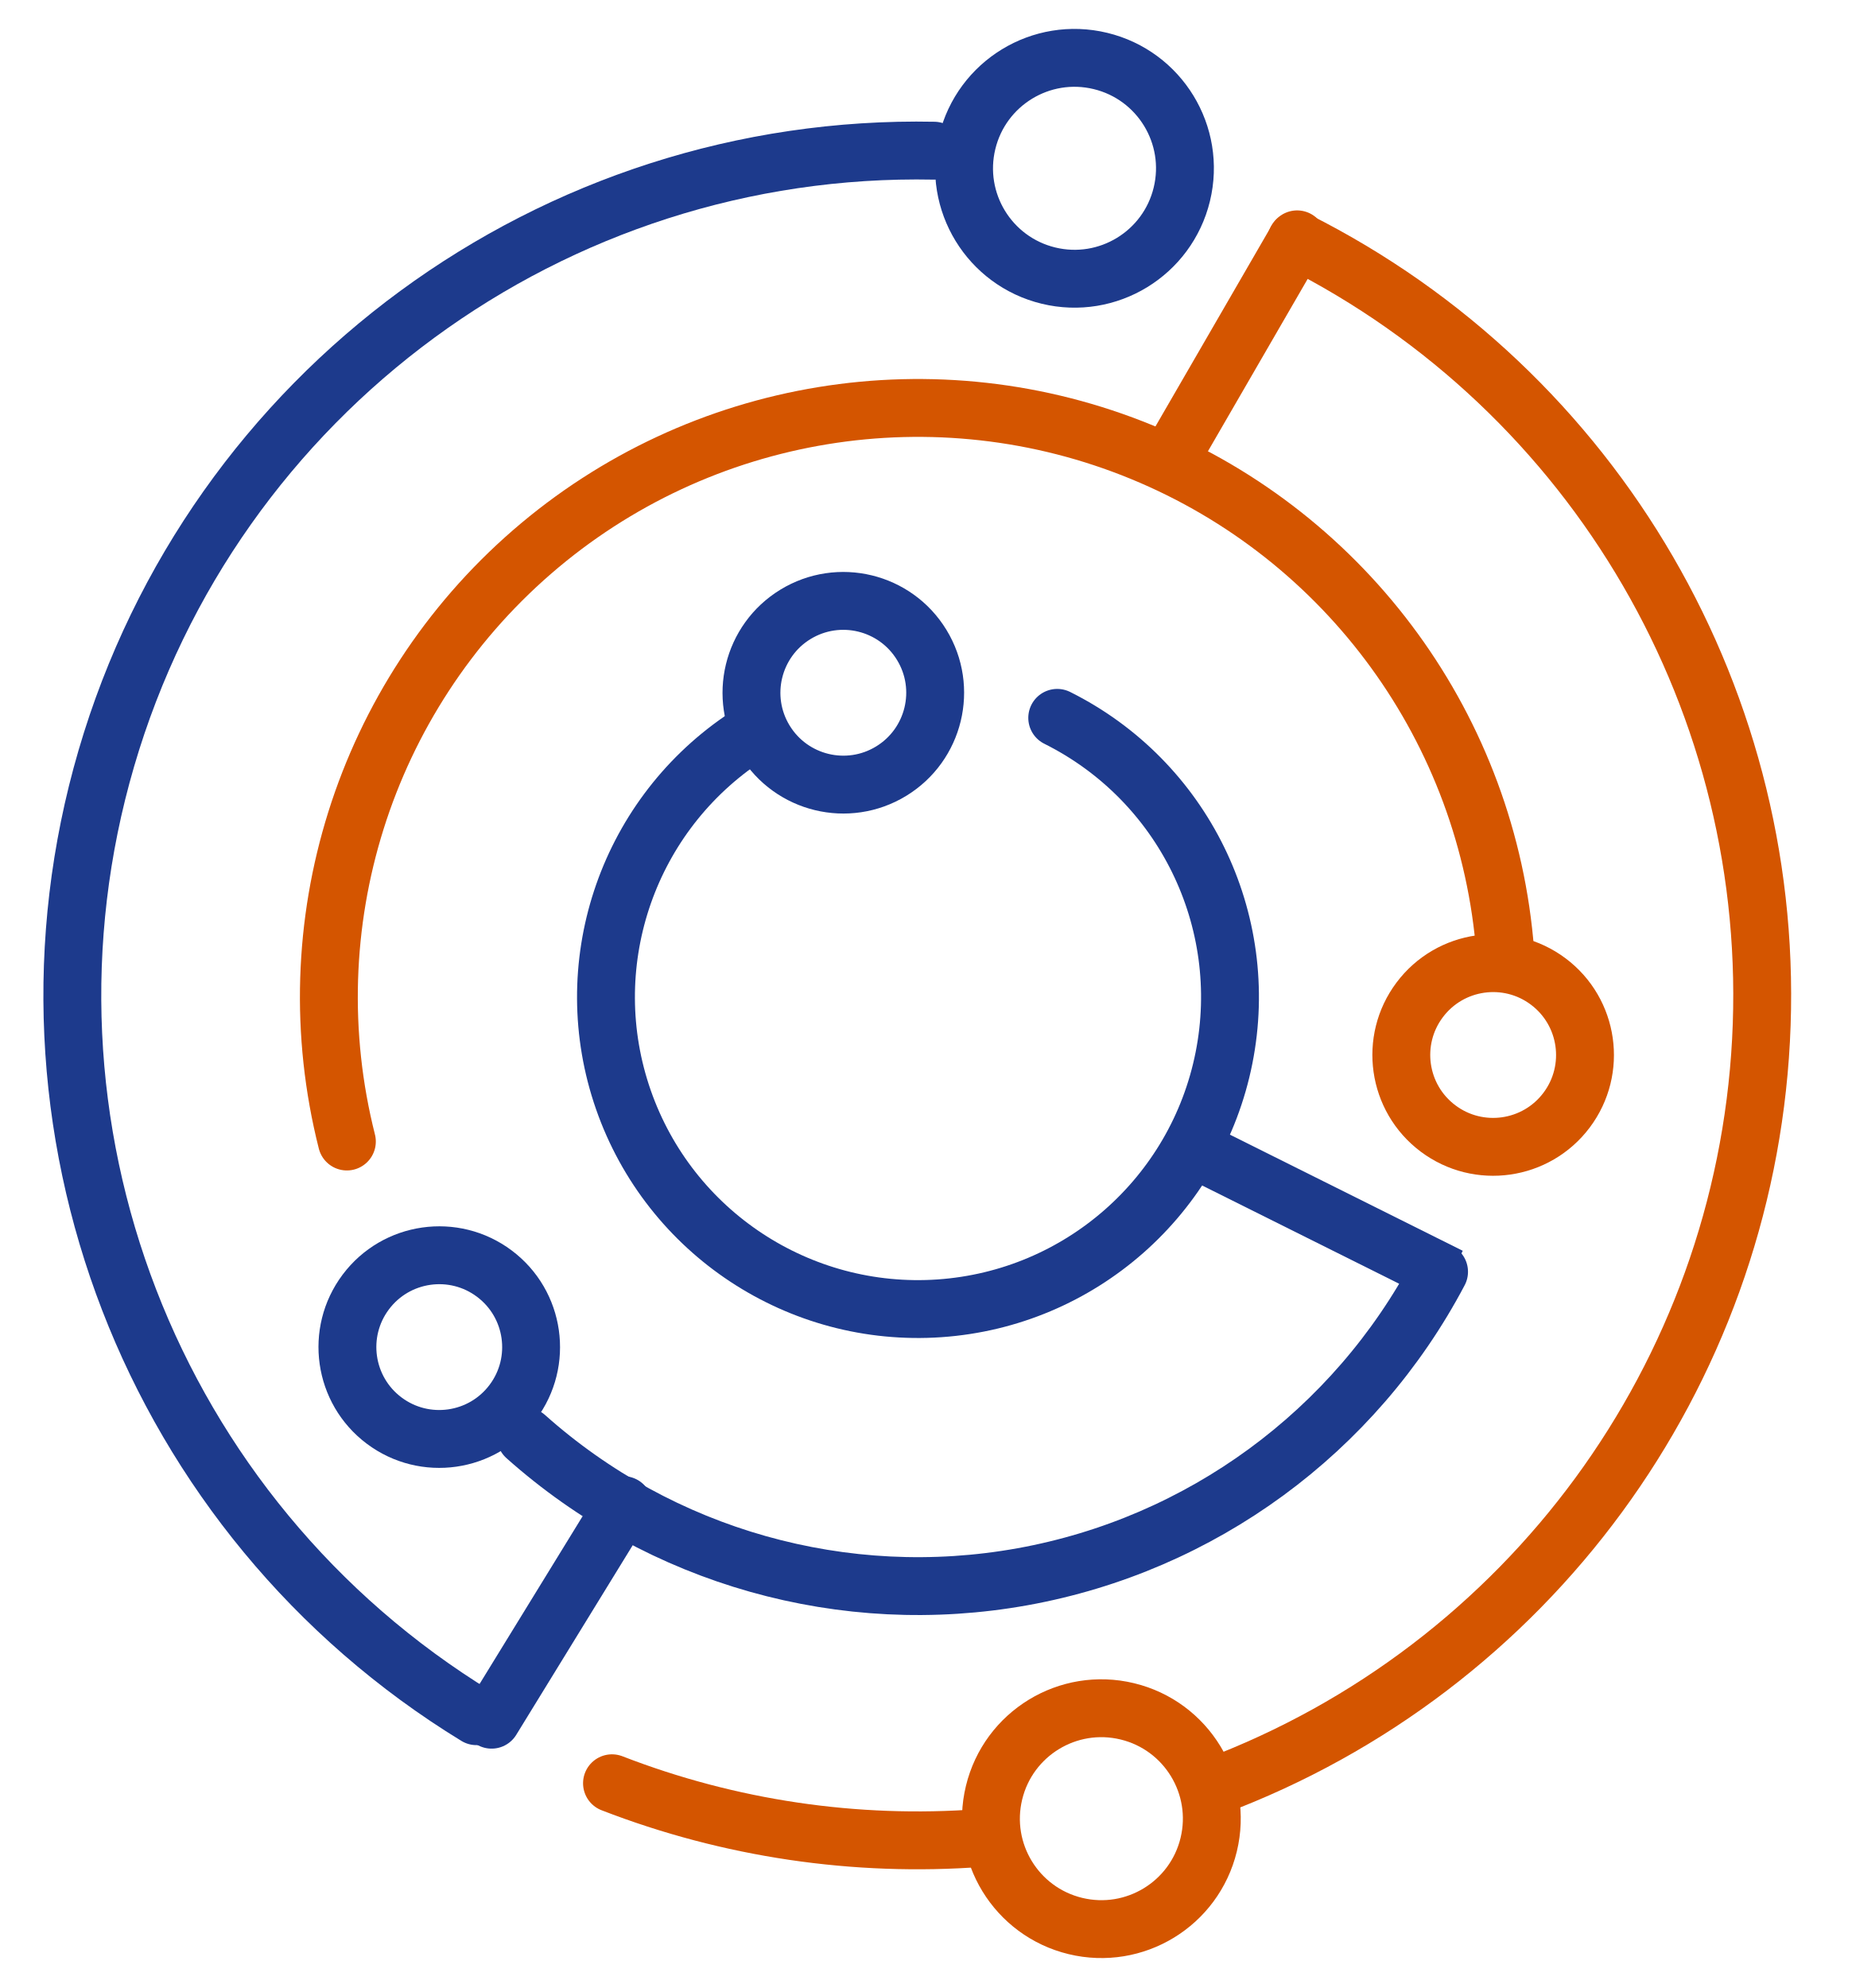
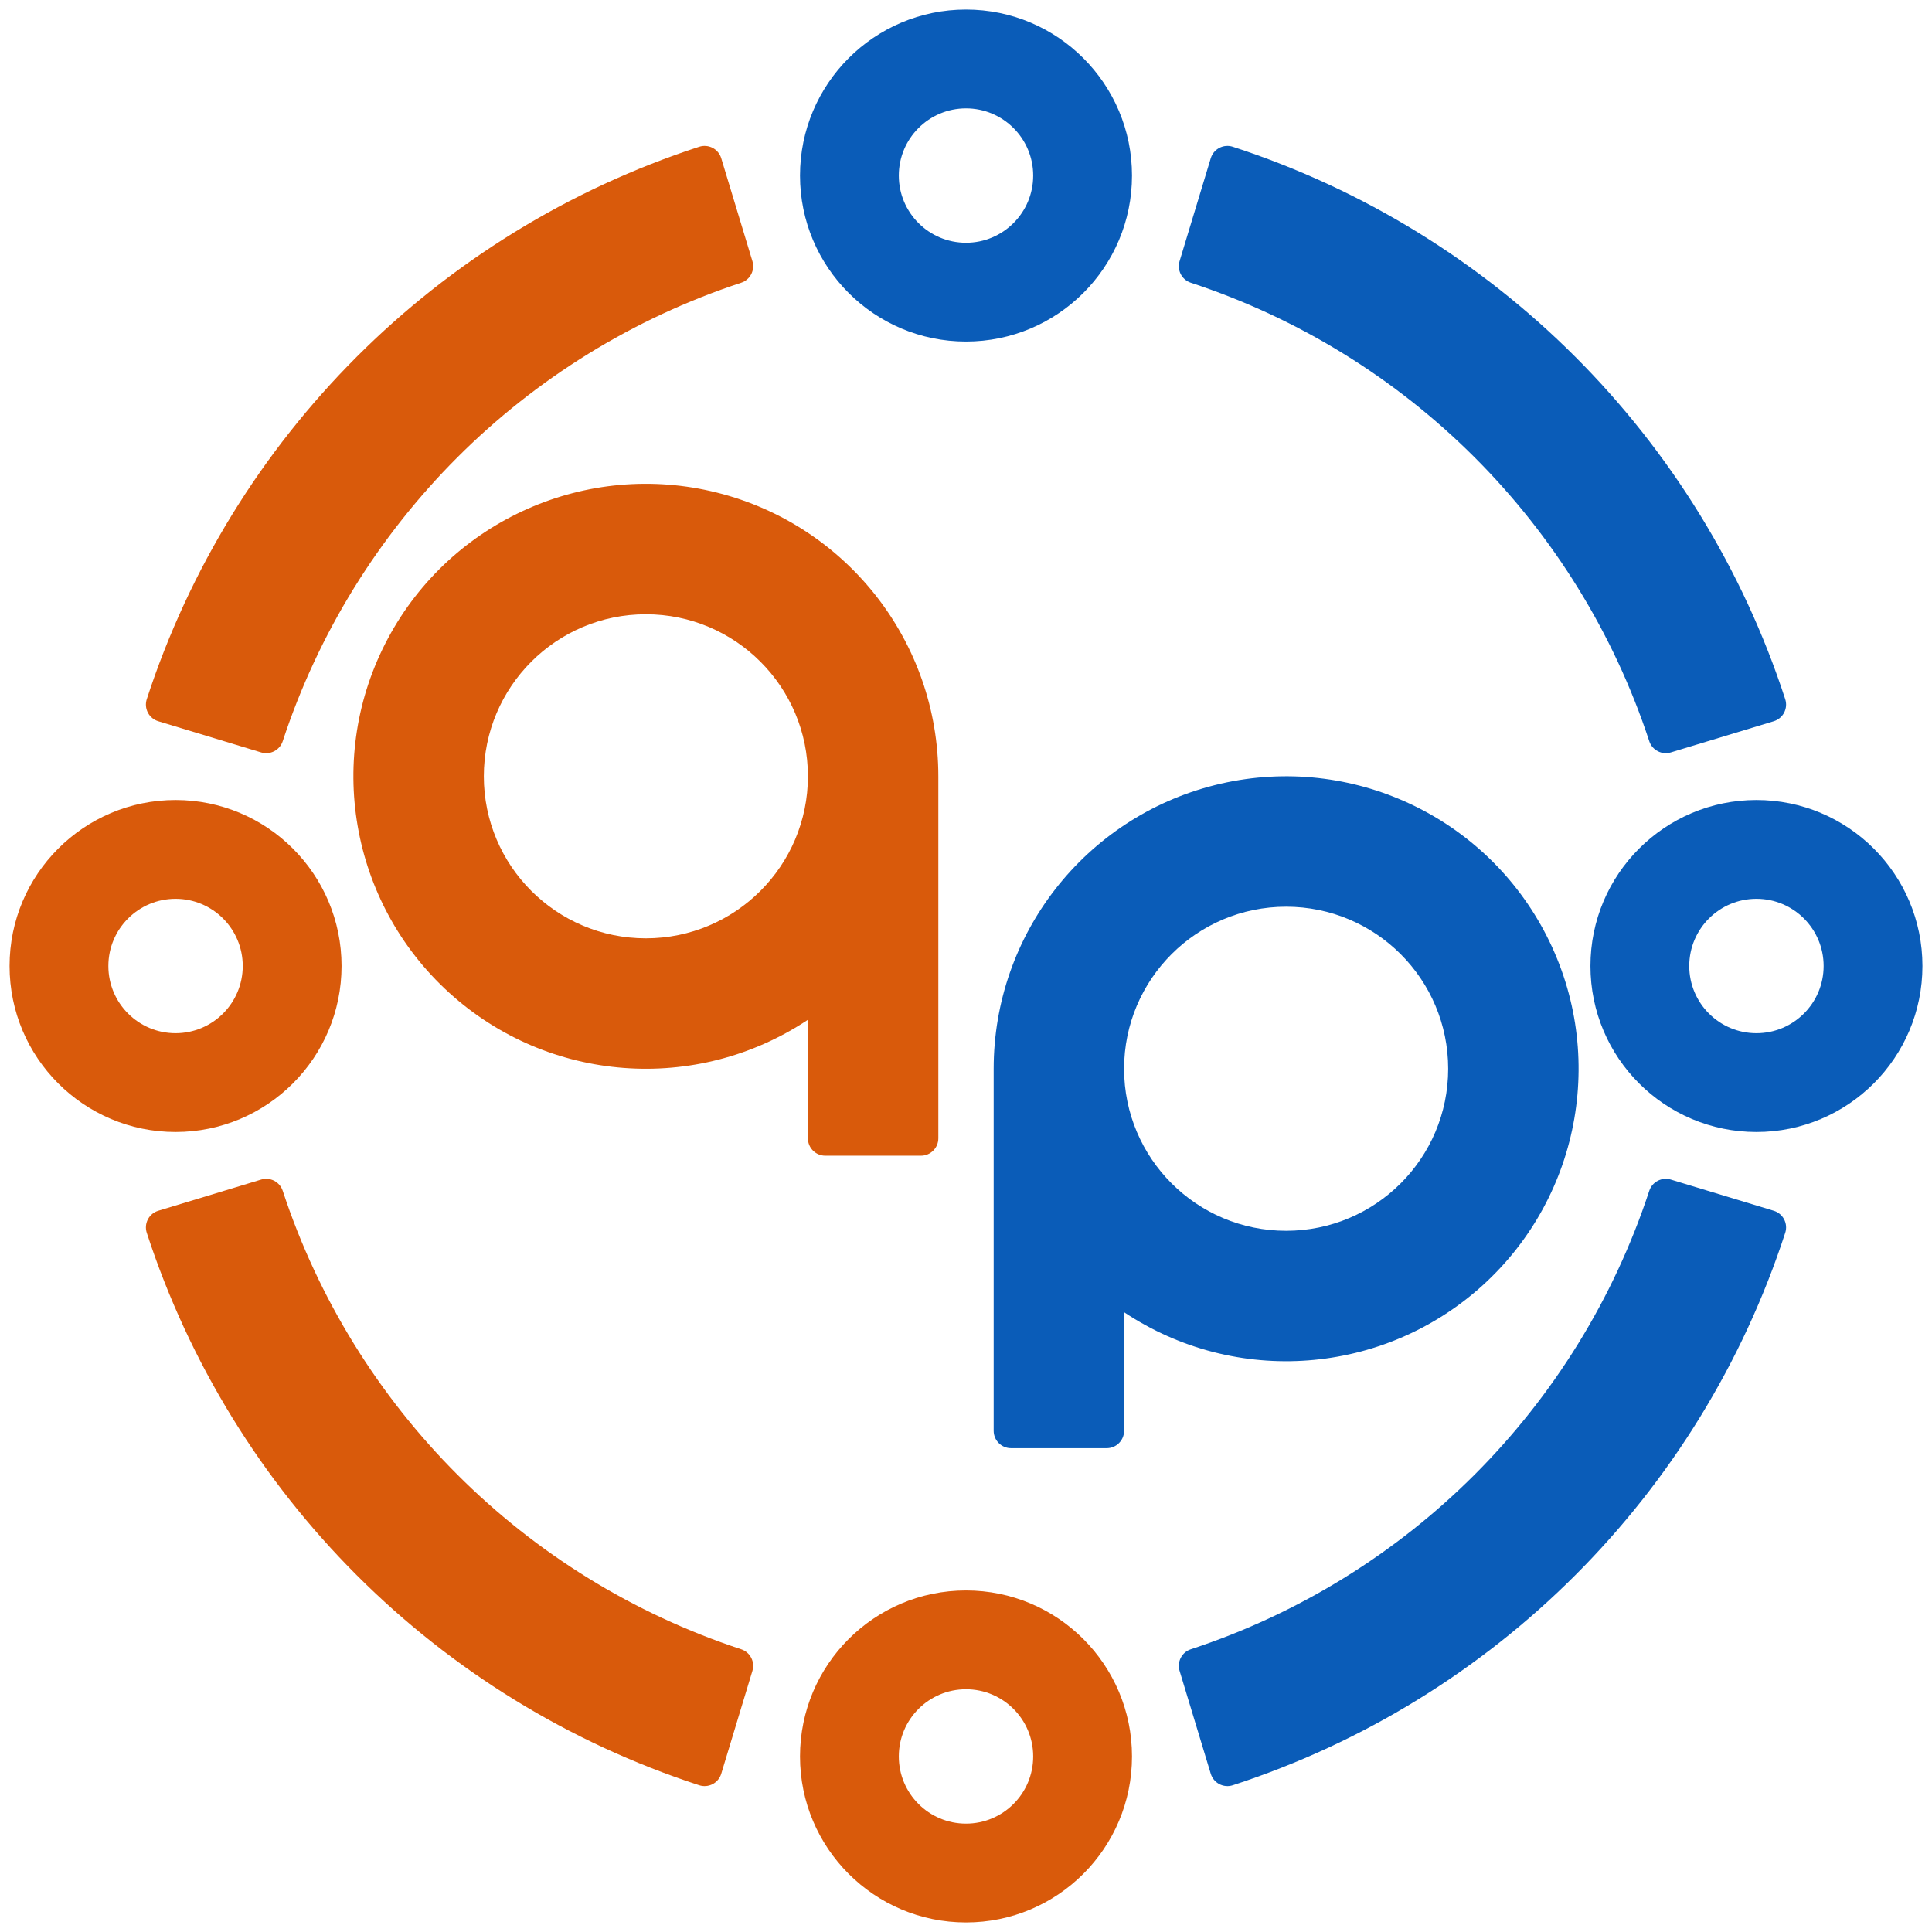
- <svg xmlns="http://www.w3.org/2000/svg" viewBox="-1.5 -1 64 68.7" version="1.1">
-   <style>@media (prefers-color-scheme: dark){[style*="#1d3a8c"]{stroke:#9fb3ff!important}[style*="fill:#1d3a8c"]{fill:#9fb3ff!important}}</style>
-   <g transform="translate(-574.7771,-263.7264)">
-     <g>
-       <g transform="translate(567.832,164.4416)">
-         <path style="fill:none;stroke:#d45500;stroke-width:2;stroke-linecap:round;stroke-linejoin:round" transform="rotate(67.37507)" d="m 164.481,25.935 a 29.198,29.198 0 0 1 -6.647,11.034" />
-         <path style="fill:none;stroke:#d45500;stroke-width:2;stroke-linecap:round;stroke-linejoin:round" transform="rotate(67.37507)" d="m 117.715,-5.372 a 29.198,29.198 0 0 1 31.699,-4.186 29.198,29.198 0 0 1 16.528,27.371" />
-         <path style="fill:none;stroke:#d45500;stroke-width:2;stroke-linecap:round" transform="rotate(103.6174)" d="m 150.177,-80.22 a 3.816,3.816 0 0 1 -3.816,3.816 3.816,3.816 0 0 1 -3.816,-3.816 3.816,3.816 0 0 1 3.816,-3.816 3.816,3.816 0 0 1 3.816,3.816 z" />
-         <path style="fill:none;stroke:#d45500;stroke-width:2;stroke-linecap:round;stroke-linejoin:round" d="M 45.929,114.06 C 50.271,106.556 50.271,106.556 50.271,106.556" />
-         <path style="fill:none;stroke:#d45500;stroke-width:2;stroke-linecap:round;stroke-linejoin:round" transform="rotate(0.6379653)" d="m 18.965,137.53 a 20.357,20.357 0 0 1 6.172,-20.444 20.357,20.357 0 0 1 21.035,-3.682 20.357,20.357 0 0 1 12.749,17.132" />
-         <path style="fill:none;stroke:#d45500;stroke-width:2;stroke-linecap:round" transform="rotate(36.8803)" d="m 129.669,73.544 a 3.174,3.174 0 0 1 -3.174,3.174 3.174,3.174 0 0 1 -3.174,-3.174 3.174,3.174 0 0 1 3.174,-3.174 3.174,3.174 0 0 1 3.174,3.174 z" />
-       </g>
-       <g transform="translate(567.832,164.4416)">
-         <path style="fill:none;stroke:#1d3a8c;stroke-width:2;stroke-linecap:round;stroke-linejoin:round" d="m 22.433,157.713 c 4.555,-7.415 4.555,-7.415 4.555,-7.415" />
-         <path style="fill:none;stroke:#1d3a8c;stroke-width:2;stroke-linecap:round;stroke-linejoin:round" transform="rotate(22.37507)" d="m 85.677,97.844 a 10.782,10.782 0 0 1 9.803,8.676 10.782,10.782 0 0 1 -5.793,11.739 10.782,10.782 0 0 1 -12.849,-2.503 10.782,10.782 0 0 1 -0.964,-13.055" />
-         <path style="fill:none;stroke:#1d3a8c;stroke-width:2;stroke-linecap:round" transform="rotate(58.61741)" d="m 125.53,34.12 a 3.174,3.174 0 0 1 -3.174,3.174 3.174,3.174 0 0 1 -3.174,-3.174 3.174,3.174 0 0 1 3.174,-3.174 3.174,3.174 0 0 1 3.174,3.174 z" />
-         <path style="fill:none;stroke:#1d3a8c;stroke-width:2;stroke-linecap:round;stroke-linejoin:round" transform="rotate(67.37507)" d="M 153.893,40.401 A 29.198,29.198 0 0 1 118.42,39.474 29.198,29.198 0 0 1 110.04,4.992" />
-         <path style="fill:none;stroke:#1d3a8c;stroke-width:2;stroke-linecap:round" transform="rotate(103.6174)" d="m 94.966,-65.89 a 3.816,3.816 0 0 1 -3.816,3.816 3.816,3.816 0 0 1 -3.816,-3.816 3.816,3.816 0 0 1 3.816,-3.816 3.816,3.816 0 0 1 3.816,3.816 z" />
-         <path style="fill:none;stroke:#1d3a8c;stroke-width:2;stroke-linecap:round;stroke-linejoin:round" transform="rotate(0.6379653)" d="M 56.756,141.61 A 20.357,20.357 0 0 1 42.482,152.309 20.357,20.357 0 0 1 25.26,147.657" />
-         <path style="fill:none;stroke:#1d3a8c;stroke-width:2;stroke-linecap:round" transform="rotate(36.8803)" d="m 106.595,103.476 a 3.174,3.174 0 0 1 -3.174,3.174 3.174,3.174 0 0 1 -3.174,-3.174 3.174,3.174 0 0 1 3.174,-3.174 3.174,3.174 0 0 1 3.174,3.174 z" />
-         <path style="fill:none;stroke:#1d3a8c;stroke-width:2;stroke-linecap:square;stroke-linejoin:round" d="m 47.16,138.22 7.493,3.737" />
-       </g>
-       <path style="fill:#1d3a8c;stroke-width:12.784;stroke-linejoin:bevel" d="m 741.246,280.248 h -5.726 v -5.175 h 5.726 z m 0,28.694 h -5.726 v -23.805 h 5.726 z" aria-label="i" />
-       <path style="fill:#d45500;stroke-width:12.784;stroke-linejoin:bevel" d="m 668.182,316.379 h -5.726 v -23.233 q 0,-1.123 -0.573,-1.696 -0.573,-0.595 -1.74,-0.595 h -10.328 q -1.057,0 -1.674,0.661 -0.617,0.639 -0.617,1.63 v 7.752 q 0,1.123 0.595,1.718 0.595,0.595 1.74,0.595 h 10.284 v 5.726 h -10.328 q -1.189,0 -2.599,-0.418 -1.409,-0.418 -2.621,-1.365 -1.189,-0.969 -2.004,-2.488 -0.793,-1.541 -0.793,-3.766 v -7.752 q 0,-0.815 0.176,-1.718 0.198,-0.903 0.595,-1.784 0.396,-0.903 1.013,-1.718 0.639,-0.815 1.519,-1.431 0.903,-0.617 2.07,-0.991 1.167,-0.374 2.643,-0.374 h 10.328 q 0.815,0 1.718,0.198 0.925,0.176 1.806,0.573 0.903,0.396 1.718,1.035 0.815,0.617 1.431,1.519 0.617,0.881 0.991,2.048 0.374,1.167 0.374,2.643 z" aria-label="q" />
-       <path style="fill:#d45500;stroke-width:12.784;stroke-linejoin:bevel" d="m 772.486,300.898 q 0,1.475 -0.374,2.665 -0.374,1.167 -0.991,2.07 -0.617,0.881 -1.431,1.519 -0.815,0.617 -1.718,1.013 -0.881,0.396 -1.784,0.595 -0.903,0.176 -1.718,0.176 h -10.328 v -5.726 h 10.328 q 1.145,0 1.718,-0.595 0.573,-0.595 0.573,-1.718 v -7.707 q 0,-1.189 -0.595,-1.762 -0.573,-0.573 -1.696,-0.573 h -10.284 q -1.167,0 -1.762,0.595 -0.595,0.573 -0.595,1.696 v 23.233 h -5.726 v -23.233 q 0,-1.475 0.374,-2.643 0.374,-1.167 0.991,-2.048 0.639,-0.903 1.453,-1.519 0.815,-0.639 1.696,-1.035 0.903,-0.396 1.806,-0.573 0.925,-0.198 1.718,-0.198 h 10.328 q 1.475,0 2.643,0.374 1.167,0.374 2.048,0.991 0.903,0.617 1.519,1.431 0.639,0.815 1.035,1.718 0.396,0.881 0.573,1.784 0.198,0.903 0.198,1.718 z" aria-label="p" />
-       <path style="fill:#1d3a8c;stroke-width:12.784;stroke-linejoin:bevel" d="m 730.662,308.936 h -5.726 v -13.213 q 0,-1.123 -0.396,-2.004 -0.374,-0.903 -1.035,-1.541 -0.661,-0.639 -1.564,-0.969 -0.881,-0.352 -1.916,-0.352 H 710.006 v 18.08 h -5.726 v -20.964 q 0,-0.595 0.22,-1.101 0.22,-0.529 0.617,-0.903 0.396,-0.396 0.925,-0.617 0.529,-0.22 1.123,-0.22 h 12.905 q 1.079,0 2.268,0.242 1.211,0.242 2.378,0.793 1.189,0.529 2.246,1.365 1.079,0.815 1.894,2.004 0.837,1.167 1.321,2.709 0.484,1.542 0.484,3.479 z" aria-label="n" />
-       <path style="fill:#1d3a8c;stroke-width:12.784;stroke-linejoin:bevel" d="m 699.422,306.051 q 0,0.617 -0.22,1.145 -0.22,0.529 -0.617,0.925 -0.374,0.374 -0.903,0.595 -0.506,0.22 -1.101,0.22 H 683.633 q -1.057,0 -2.268,-0.242 -1.189,-0.242 -2.356,-0.771 -1.167,-0.551 -2.268,-1.365 -1.079,-0.837 -1.894,-2.004 -0.815,-1.189 -1.321,-2.731 -0.484,-1.542 -0.484,-3.479 v -13.213 h 5.726 v 13.213 q 0,1.123 0.374,2.026 0.396,0.881 1.057,1.519 0.661,0.639 1.542,0.991 0.903,0.33 1.938,0.33 h 10.02 v -18.08 h 5.726 z" aria-label="u" />
-       <path style="fill:#1d3a8c;stroke-width:12.784;stroke-linejoin:bevel" d="m 803.439,301.053 q 0,1.189 -0.418,2.576 -0.418,1.365 -1.365,2.554 -0.925,1.167 -2.444,1.96 -1.497,0.793 -3.656,0.793 h -10.328 q -1.189,0 -2.576,-0.418 -1.365,-0.418 -2.554,-1.343 -1.167,-0.947 -1.96,-2.444 -0.793,-1.519 -0.793,-3.678 0,-1.189 0.418,-2.576 0.418,-1.387 1.343,-2.554 0.947,-1.189 2.444,-1.982 1.519,-0.793 3.678,-0.793 h 10.328 v 5.461 h -10.328 q -1.167,0 -1.806,0.727 -0.639,0.705 -0.639,1.762 0,1.123 0.727,1.762 0.749,0.617 1.762,0.617 h 10.284 q 1.167,0 1.806,-0.705 0.639,-0.705 0.639,-1.762 v -7.994 q 0,-1.123 -0.705,-1.784 -0.683,-0.661 -1.74,-0.661 h -12.574 v -5.439 h 12.574 q 1.189,0 2.554,0.418 1.387,0.418 2.554,1.365 1.189,0.925 1.982,2.444 0.793,1.497 0.793,3.656 z" aria-label="a" />
-     </g>
-   </g>
+ <svg xmlns="http://www.w3.org/2000/svg" viewBox="0 0 244.420 244.420" width="244.420" height="244.420" role="img" aria-labelledby="t d">
+   <style>@media (prefers-color-scheme: dark){[fill="#0A5CB8"]{fill:#4DA3FF}[fill="#D95A0B"]{fill:#FF8A3D}}</style>
+   <path id="ring-NE" fill="#0A5CB8" fill-rule="evenodd" d="M155.962 18.567C189.09 29.356 215.064 55.33 225.853 88.458C226.036 89.02 225.985 89.632 225.711 90.157C225.438 90.681 224.965 91.073 224.399 91.245L211.38 95.19C210.237 95.536 209.026 94.907 208.652 93.772C199.623 66.325 178.095 44.797 150.648 35.768C149.513 35.394 148.884 34.183 149.23 33.04L153.175 20.021C153.347 19.455 153.739 18.982 154.263 18.709C154.788 18.435 155.4 18.384 155.962 18.567Z" />
+   <path id="ring-SE" fill="#0A5CB8" fill-rule="evenodd" d="M225.853 155.962C215.064 189.09 189.09 215.064 155.962 225.853C155.4 226.036 154.788 225.985 154.263 225.711C153.739 225.438 153.347 224.965 153.175 224.399L149.23 211.38C148.884 210.237 149.513 209.026 150.648 208.652C178.095 199.623 199.623 178.095 208.652 150.648C209.026 149.513 210.237 148.884 211.38 149.23L224.399 153.175C224.965 153.347 225.438 153.739 225.711 154.263C225.985 154.788 226.036 155.4 225.853 155.962Z" />
+   <path id="ring-SW" fill="#D95A0B" fill-rule="evenodd" d="M88.458 225.853C55.33 215.064 29.356 189.09 18.567 155.962C18.384 155.4 18.435 154.788 18.709 154.263C18.982 153.739 19.455 153.347 20.021 153.175L33.04 149.23C34.183 148.884 35.394 149.513 35.768 150.648C44.797 178.095 66.325 199.623 93.772 208.652C94.907 209.026 95.536 210.237 95.19 211.38L91.245 224.399C91.073 224.965 90.681 225.438 90.157 225.711C89.632 225.985 89.02 226.036 88.458 225.853Z" />
+   <path id="ring-NW" fill="#D95A0B" fill-rule="evenodd" d="M18.567 88.458C29.356 55.33 55.33 29.356 88.458 18.567C89.02 18.384 89.632 18.435 90.157 18.709C90.681 18.982 91.073 19.455 91.245 20.021L95.19 33.04C95.536 34.183 94.907 35.394 93.772 35.768C66.325 44.797 44.797 66.325 35.768 93.772C35.394 94.907 34.183 95.536 33.04 95.19L20.021 91.245C19.455 91.073 18.982 90.681 18.709 90.157C18.435 89.632 18.384 89.02 18.567 88.458Z" />
+   <path id="node-N" fill="#0A5CB8" fill-rule="evenodd" d="M143.21 22.21C143.21 33.808 133.808 43.21 122.21 43.21C110.612 43.21 101.21 33.808 101.21 22.21C101.21 10.612 110.612 1.21 122.21 1.21C133.808 1.21 143.21 10.612 143.21 22.21ZM130.71 22.21C130.71 17.516 126.904 13.71 122.21 13.71C117.516 13.71 113.71 17.516 113.71 22.21C113.71 26.904 117.516 30.71 122.21 30.71C126.904 30.71 130.71 26.904 130.71 22.21Z" />
+   <path id="node-E" fill="#0A5CB8" fill-rule="evenodd" d="M243.21 122.21C243.21 133.808 233.808 143.21 222.21 143.21C210.612 143.21 201.21 133.808 201.21 122.21C201.21 110.612 210.612 101.21 222.21 101.21C233.808 101.21 243.21 110.612 243.21 122.21ZM230.71 122.21C230.71 117.516 226.904 113.71 222.21 113.71C217.516 113.71 213.71 117.516 213.71 122.21C213.71 126.904 217.516 130.71 222.21 130.71C226.904 130.71 230.71 126.904 230.71 122.21Z" />
+   <path id="node-S" fill="#D95A0B" fill-rule="evenodd" d="M143.21 222.21C143.21 233.808 133.808 243.21 122.21 243.21C110.612 243.21 101.21 233.808 101.21 222.21C101.21 210.612 110.612 201.21 122.21 201.21C133.808 201.21 143.21 210.612 143.21 222.21ZM130.71 222.21C130.71 217.516 126.904 213.71 122.21 213.71C117.516 213.71 113.71 217.516 113.71 222.21C113.71 226.904 117.516 230.71 122.21 230.71C126.904 230.71 130.71 226.904 130.71 222.21Z" />
+   <path id="node-W" fill="#D95A0B" fill-rule="evenodd" d="M43.21 122.21C43.21 133.808 33.808 143.21 22.21 143.21C10.612 143.21 1.21 133.808 1.21 122.21C1.21 110.612 10.612 101.21 22.21 101.21C33.808 101.21 43.21 110.612 43.21 122.21ZM30.71 122.21C30.71 117.516 26.904 113.71 22.21 113.71C17.516 113.71 13.71 117.516 13.71 122.21C13.71 126.904 17.516 130.71 22.21 130.71C26.904 130.71 30.71 126.904 30.71 122.21Z" />
+   <path id="mono-q" fill="#D95A0B" fill-rule="evenodd" d="M118.71 98.21L118.71 144.01C118.71 145.225 117.725 146.21 116.51 146.21L104.41 146.21C103.195 146.21 102.21 145.225 102.21 144.01L102.21 129.012C88.087 138.412 69.38 137.002 56.825 125.591C44.27 114.181 41.084 95.694 49.095 80.739C57.106 65.784 74.261 58.193 90.717 62.323C107.172 66.453 118.71 81.245 118.71 98.21ZM102.21 98.21C102.21 86.888 93.032 77.71 81.71 77.71C70.388 77.71 61.21 86.888 61.21 98.21C61.21 109.532 70.388 118.71 81.71 118.71C93.032 118.71 102.21 109.532 102.21 98.21Z" />
+   <path id="mono-p" fill="#0A5CB8" fill-rule="evenodd" d="M125.71 135.21L125.71 181.01C125.71 182.225 126.695 183.21 127.91 183.21L140.01 183.21C141.225 183.21 142.21 182.225 142.21 181.01L142.21 166.012C156.333 175.412 175.04 174.002 187.595 162.591C200.15 151.181 203.336 132.694 195.325 117.739C187.314 102.784 170.159 95.193 153.703 99.323C137.248 103.453 125.71 118.245 125.71 135.21ZM142.21 135.21C142.21 123.888 151.388 114.71 162.71 114.71C174.032 114.71 183.21 123.888 183.21 135.21C183.21 146.532 174.032 155.71 162.71 155.71C151.388 155.71 142.21 146.532 142.21 135.21Z" />
</svg>
